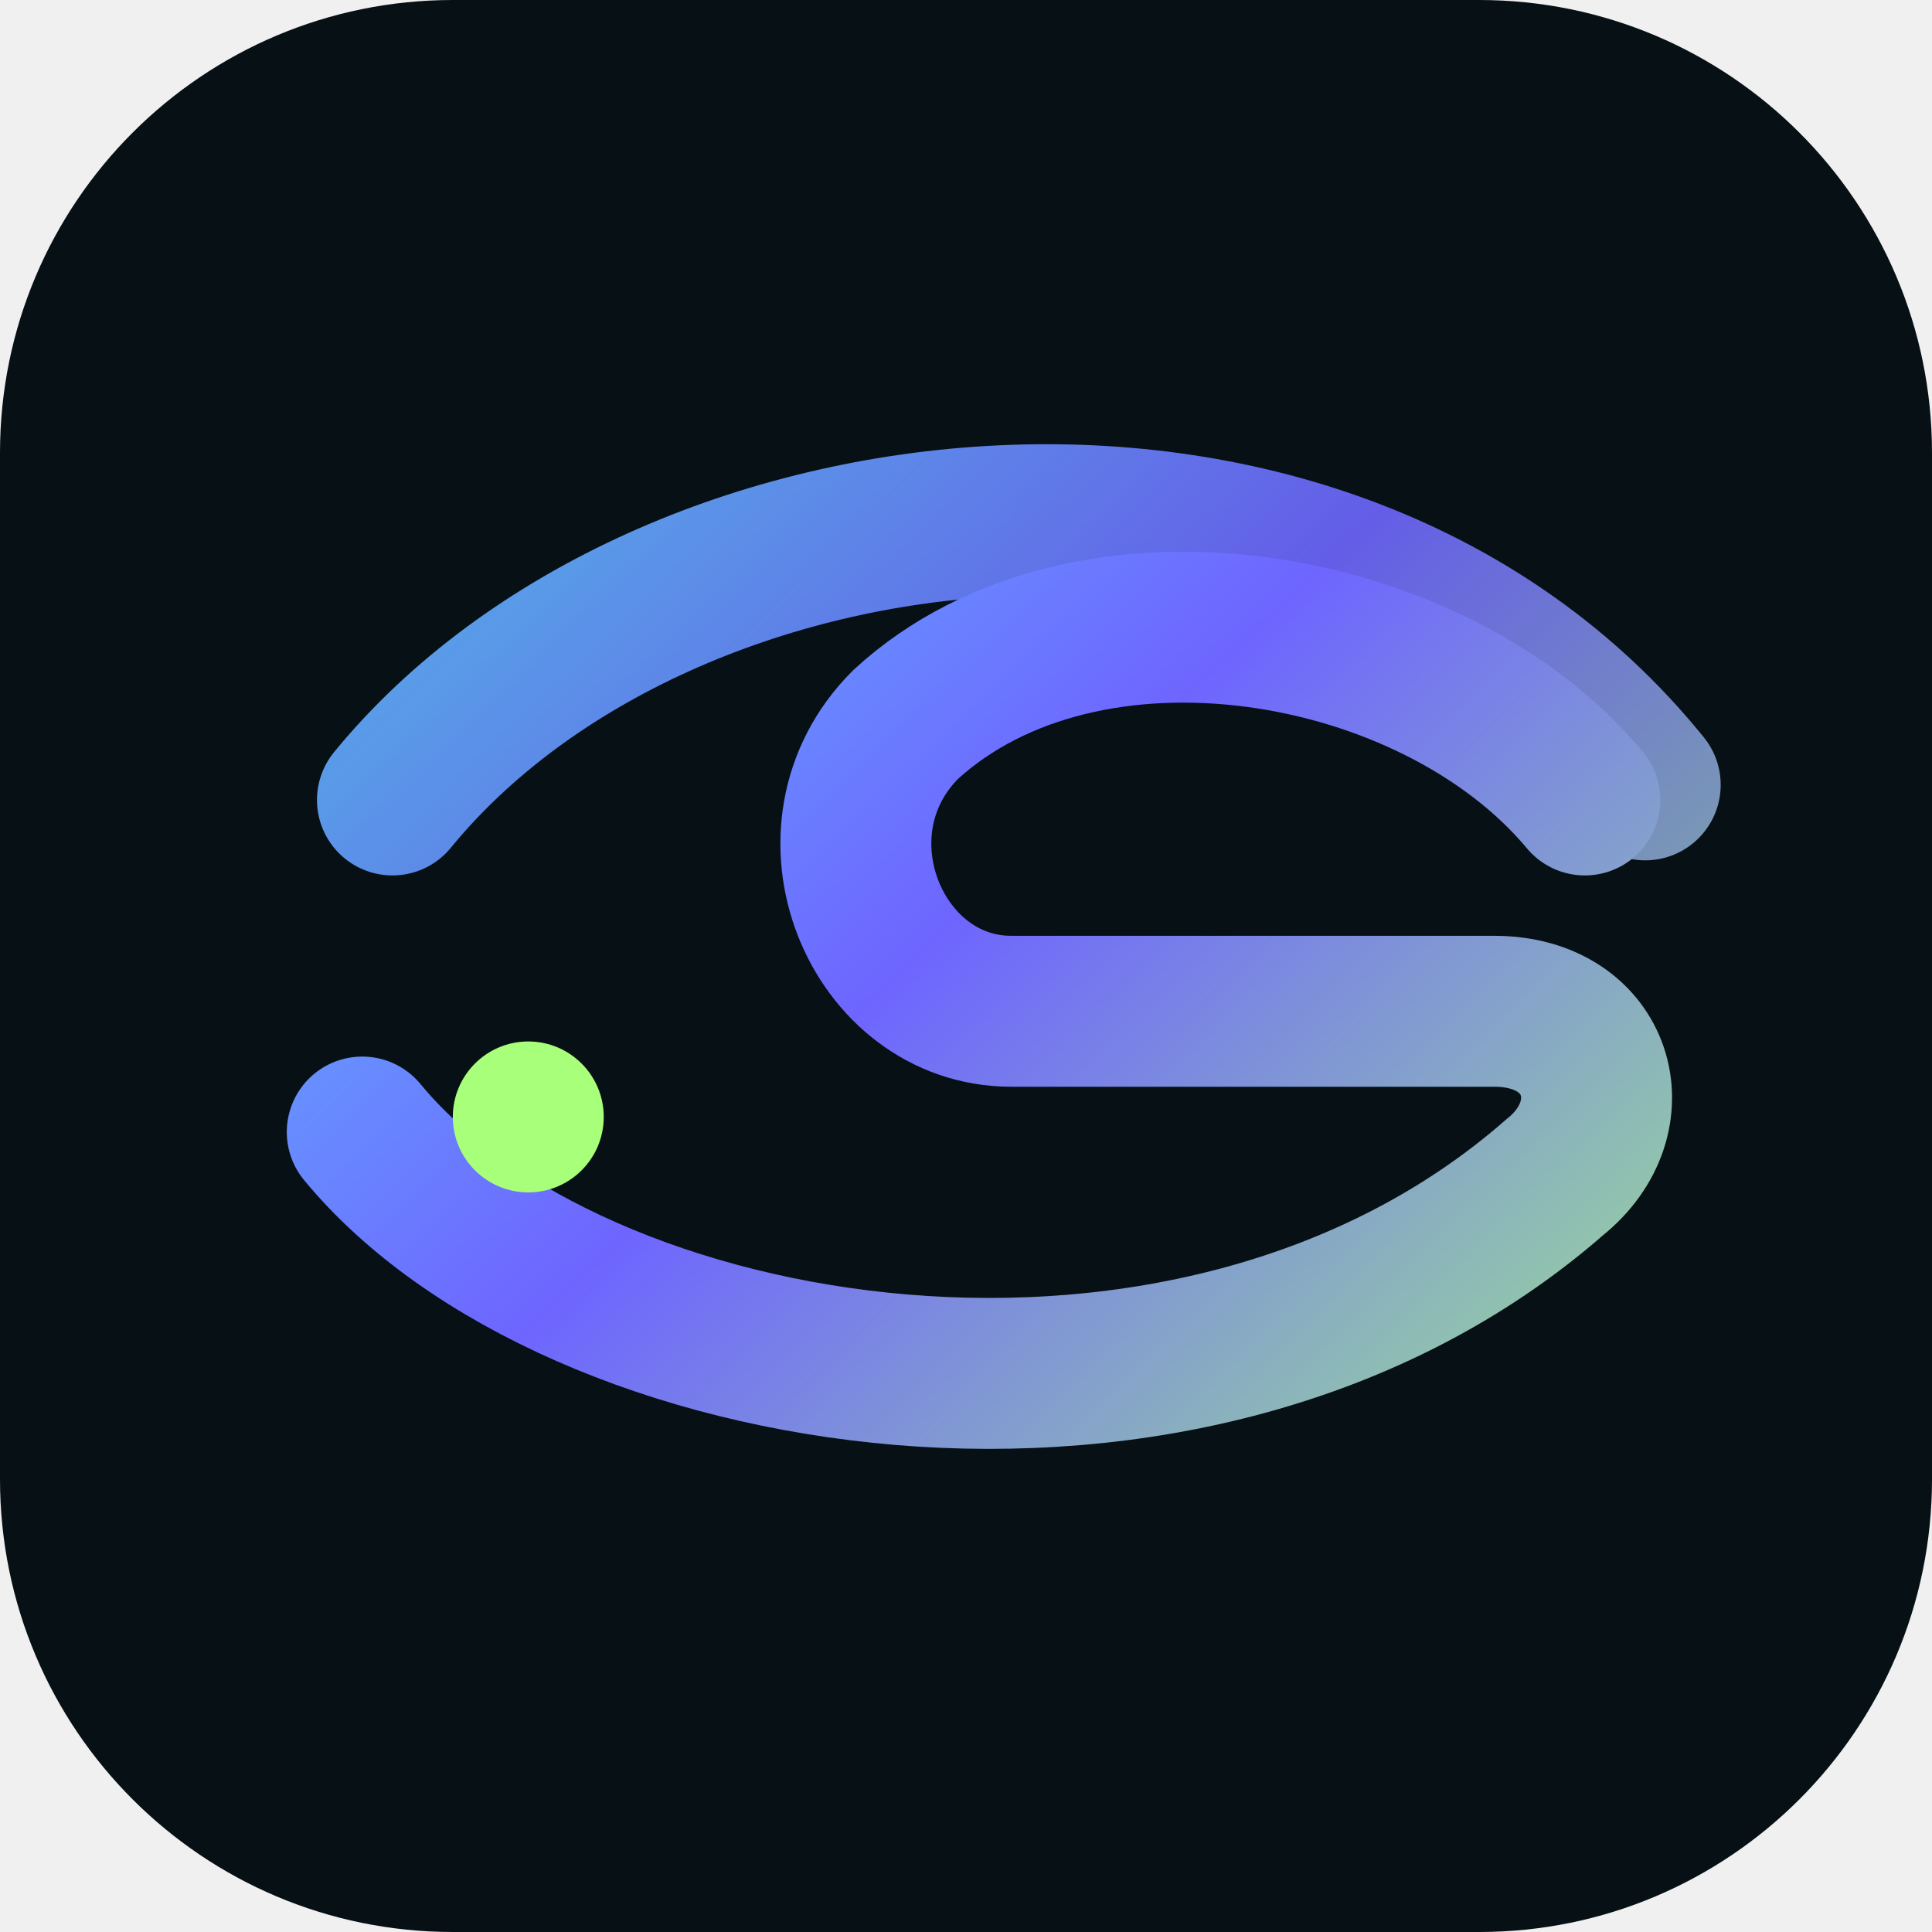
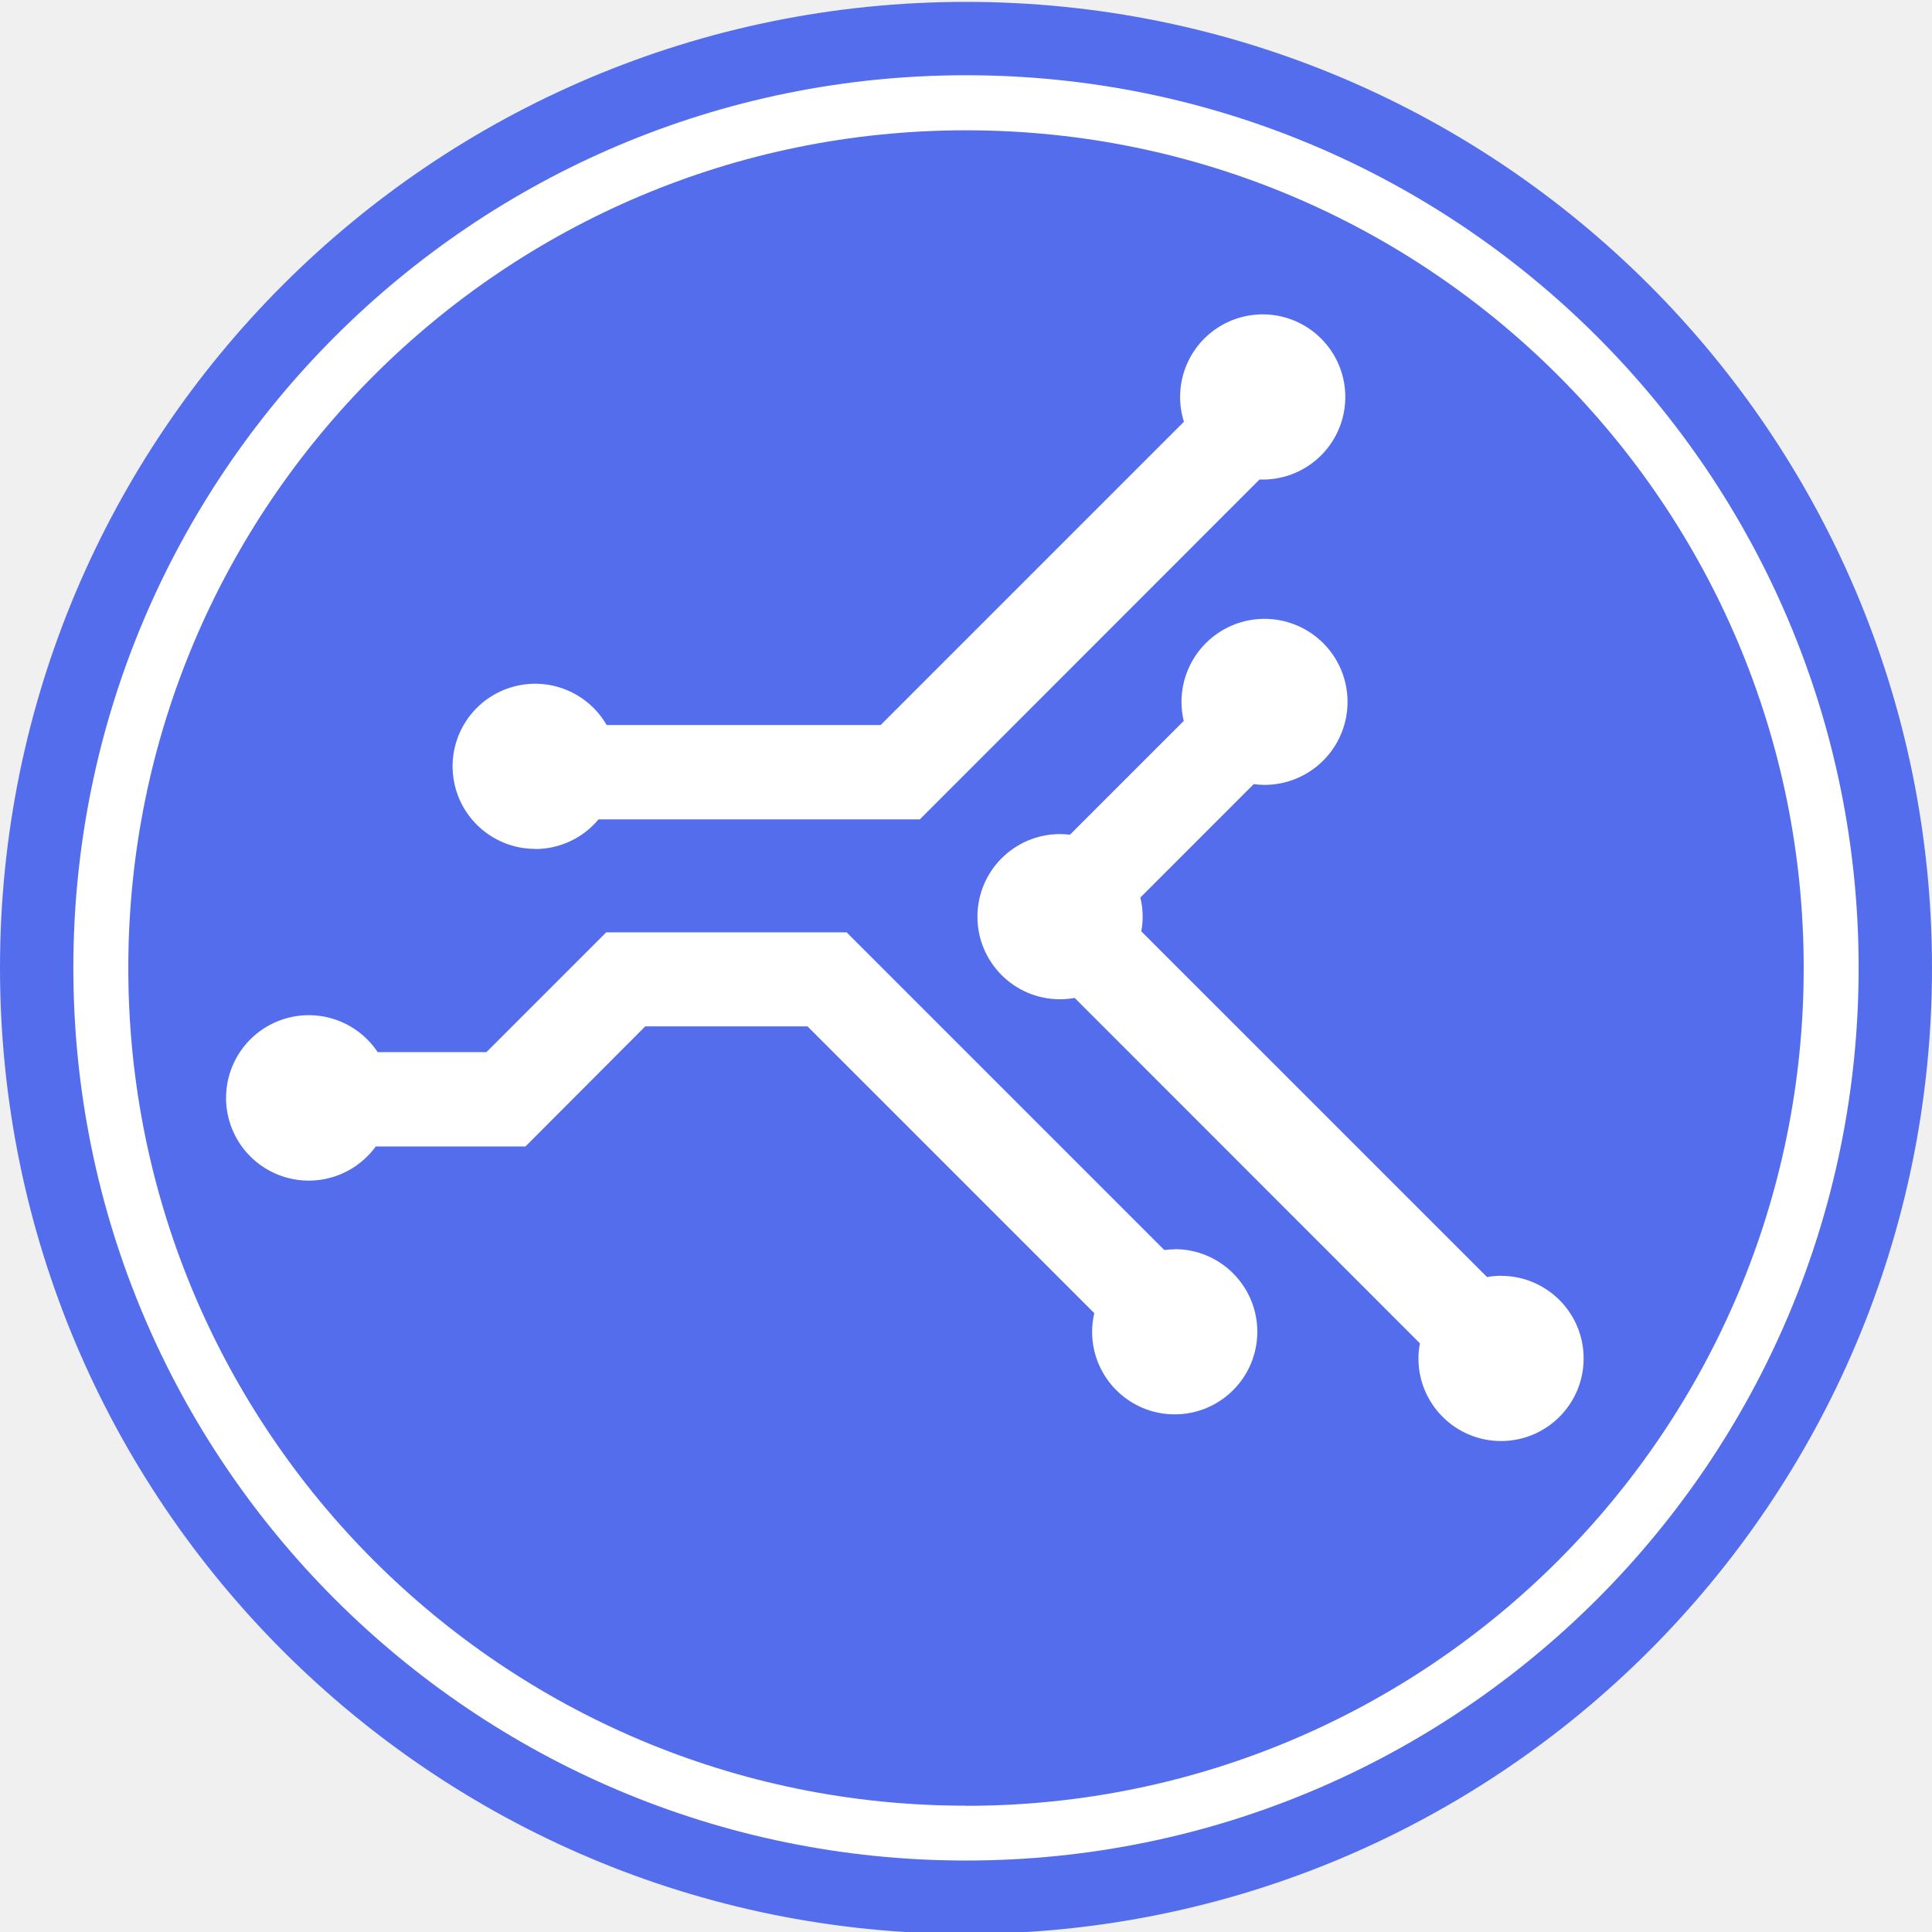
- <svg xmlns="http://www.w3.org/2000/svg" width="32" height="32" viewBox="0 0 128 128" role="img" aria-label="Scopuly">
-   <defs>
-     <linearGradient id="g" x1="14" x2="112" y1="14" y2="116" gradientUnits="userSpaceOnUse">
-       <stop stop-color="#58E6FF" />
-       <stop offset="0.48" stop-color="#6E65FF" />
-       <stop offset="1" stop-color="#A7FF7A" />
-     </linearGradient>
-   </defs>
-   <rect width="128" height="128" rx="30" fill="#071015" />
-   <path d="M24 75c14 17 55 24 79 3 5-4 3-11-4-11H67c-9 0-14-12-7-19 12-11 35-7 45 5" fill="none" stroke="url(#g)" stroke-width="10" stroke-linecap="round" />
-   <path d="M26 53c18-22 62-27 83-1" fill="none" stroke="url(#g)" stroke-width="10" stroke-linecap="round" opacity=".9" />
-   <circle cx="35" cy="74" r="5" fill="#A7FF7A" />
+ <svg xmlns="http://www.w3.org/2000/svg" width="32" height="32" viewBox="0 0 512 512" role="img" aria-labelledby="title">
+   <circle fill="#546dec" cx="256" cy="256.5" r="256" />
+   <path fill="#fff" d="M397.78 338.09a22.52 22.52 0 0 0-3.7.34l-91.63-91.62a20.82 20.82 0 0 0-.25-8.95l30.05-30.06a20.94 20.94 0 0 0 2.75.2 22 22 0 1 0-21.3-16.95l-30.16 30.16a22.6 22.6 0 0 0-2.62-.17 21.89 21.89 0 0 0 0 43.78 21.54 21.54 0 0 0 3.88-.36L376.29 356a22.29 22.29 0 0 0-.39 4 21.89 21.89 0 1 0 21.88-21.89Z" />
+   <path fill="#fff" d="M311.32 331.08a23 23 0 0 0-2.77.19l-84.19-84.19h-63.7l-31.75 31.75h-28.82a21.92 21.92 0 1 0-.52 25h39.68L171 272h43l76 76a21.65 21.65 0 0 0-.58 4.92 21.89 21.89 0 1 0 21.88-21.88Z" />
+   <path fill="#fff" d="M141.82 225a21.84 21.84 0 0 0 16.8-7.86h85.15l90-90.05c.28 0 .56 0 .85 0a21.89 21.89 0 1 0-20.87-15.32l-80.37 80.37h-72.61a21.88 21.88 0 1 0-19 32.82Z" />
+   <path fill="#fff" d="M256 19.94C125.35 19.94 19.44 125.85 19.44 256.5S125.35 493.06 256 493.06 492.56 387.15 492.56 256.5 386.65 19.94 256 19.94Zm0 458.59c-122.62 0-222-99.41-222-222s99.41-222 222-222 222 99.41 222 222-99.38 222.03-222 222.03Z" />
</svg>
